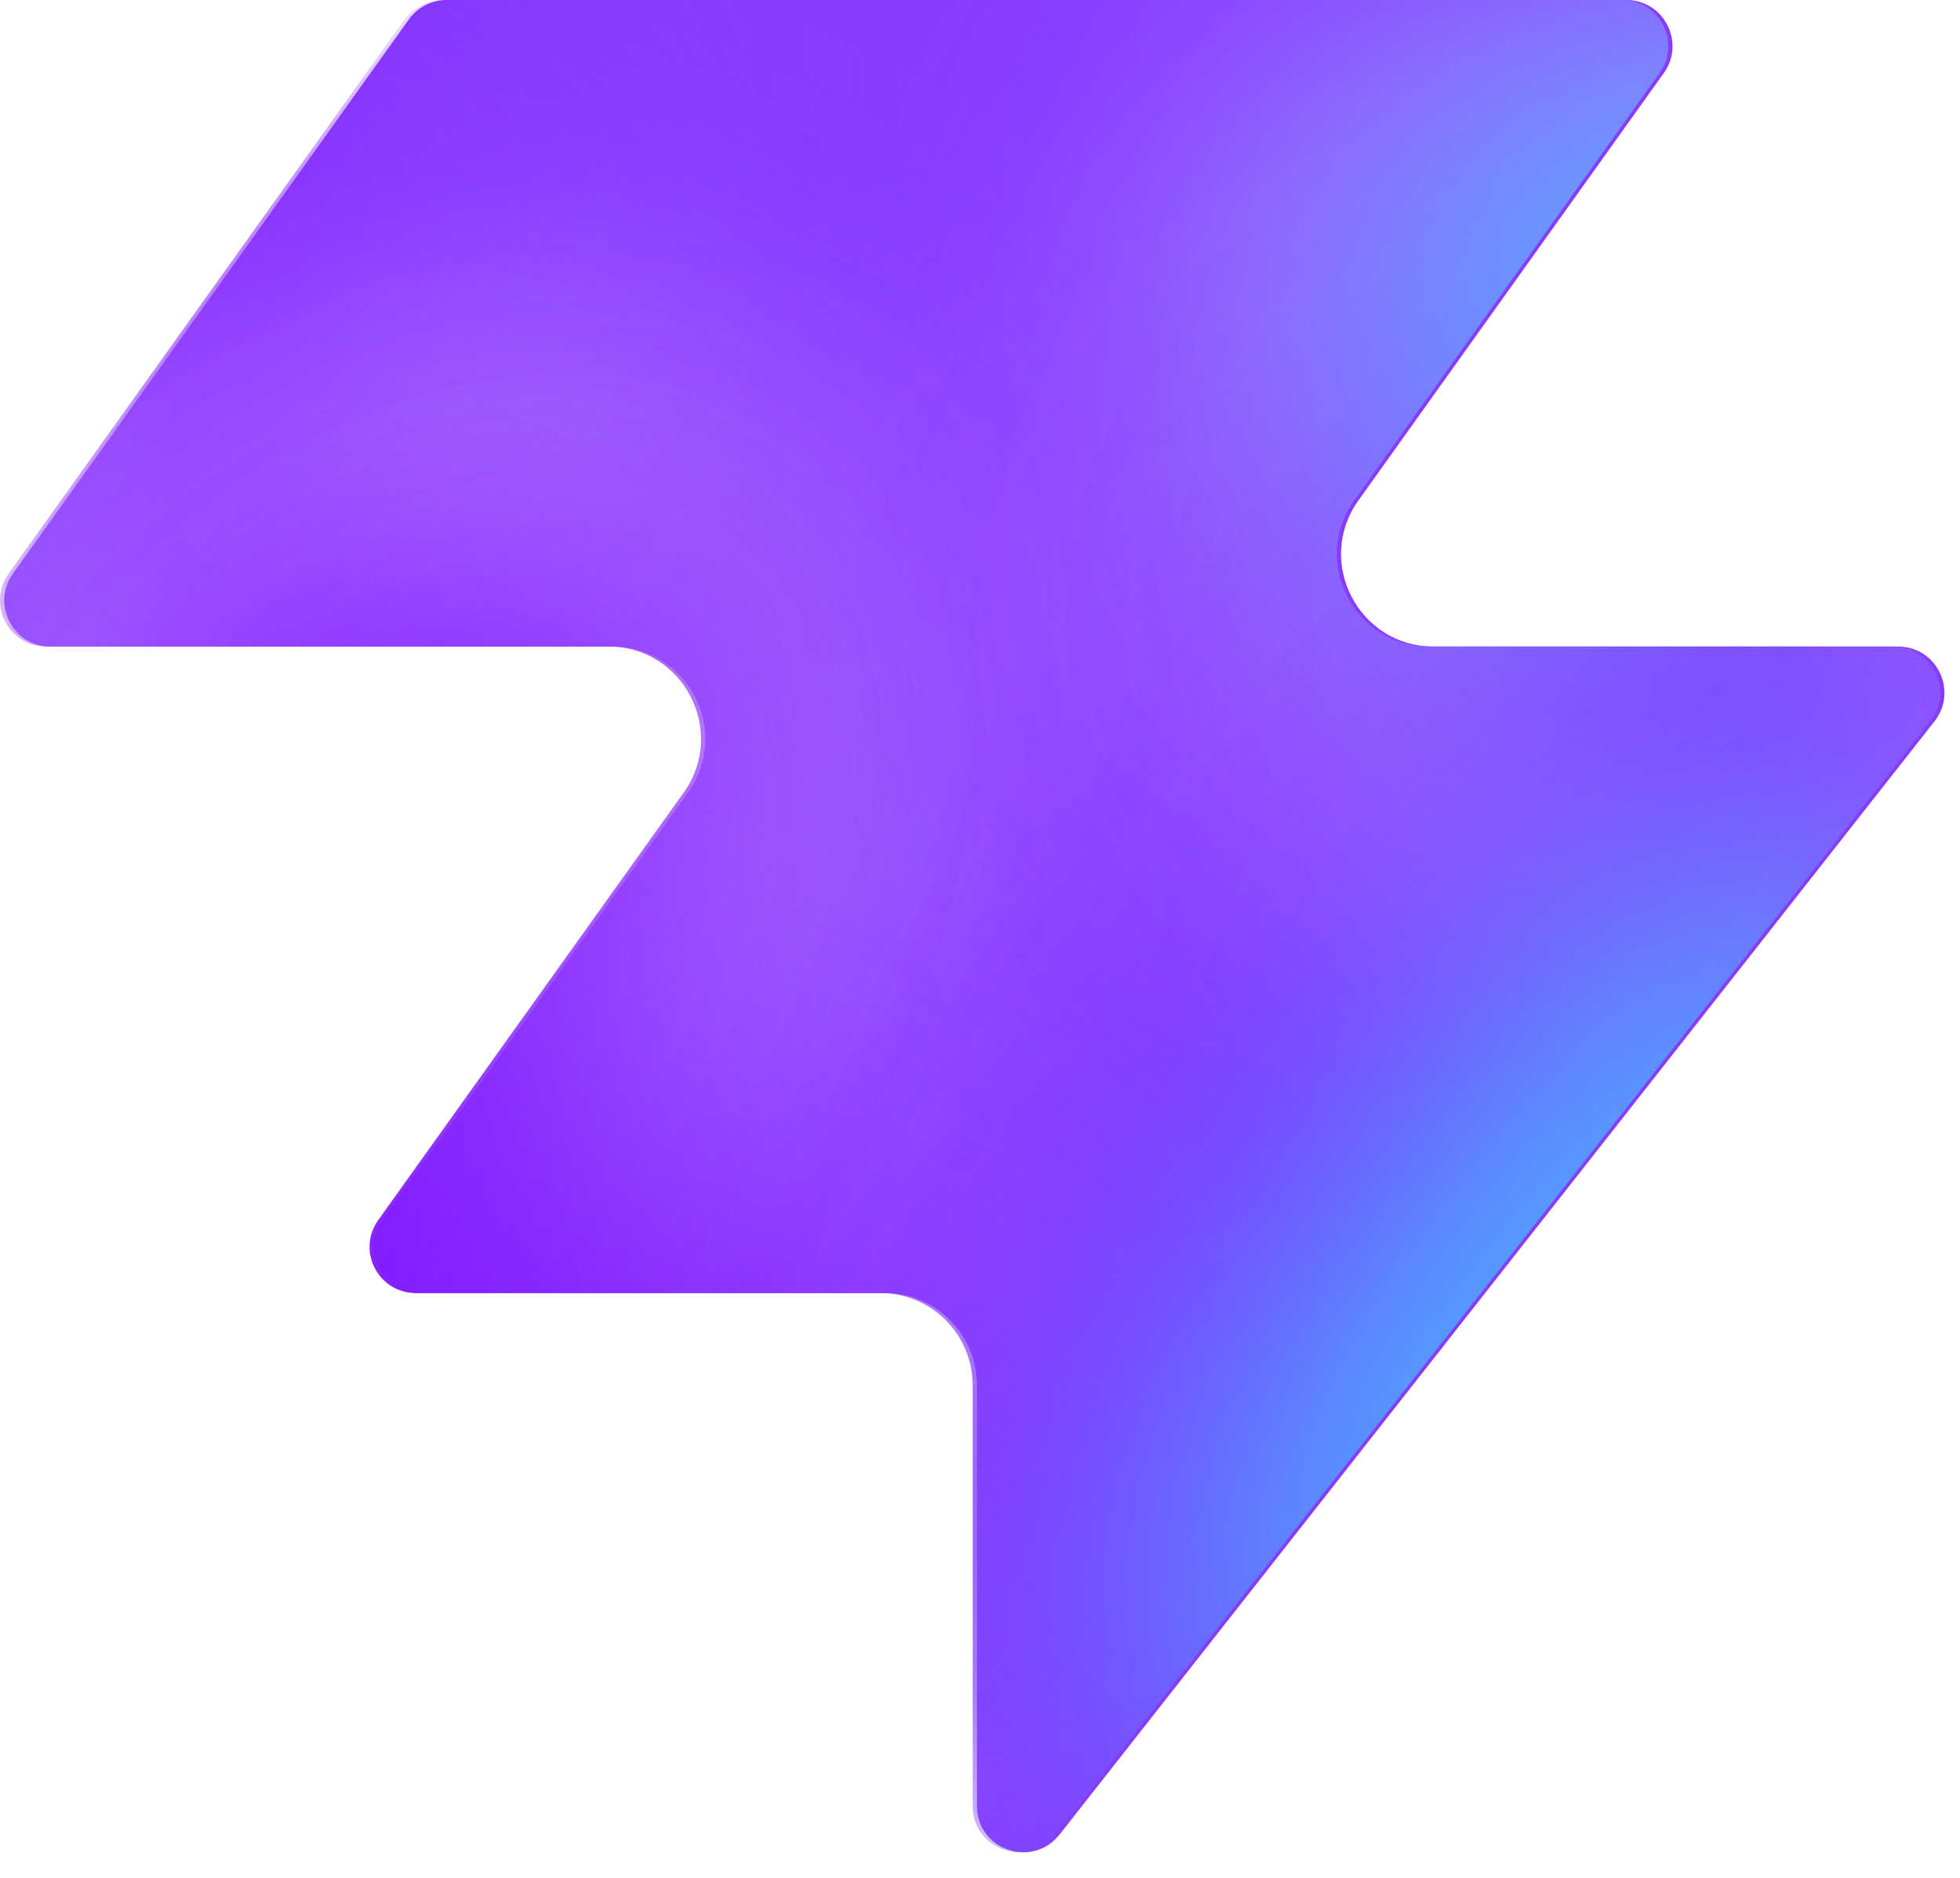
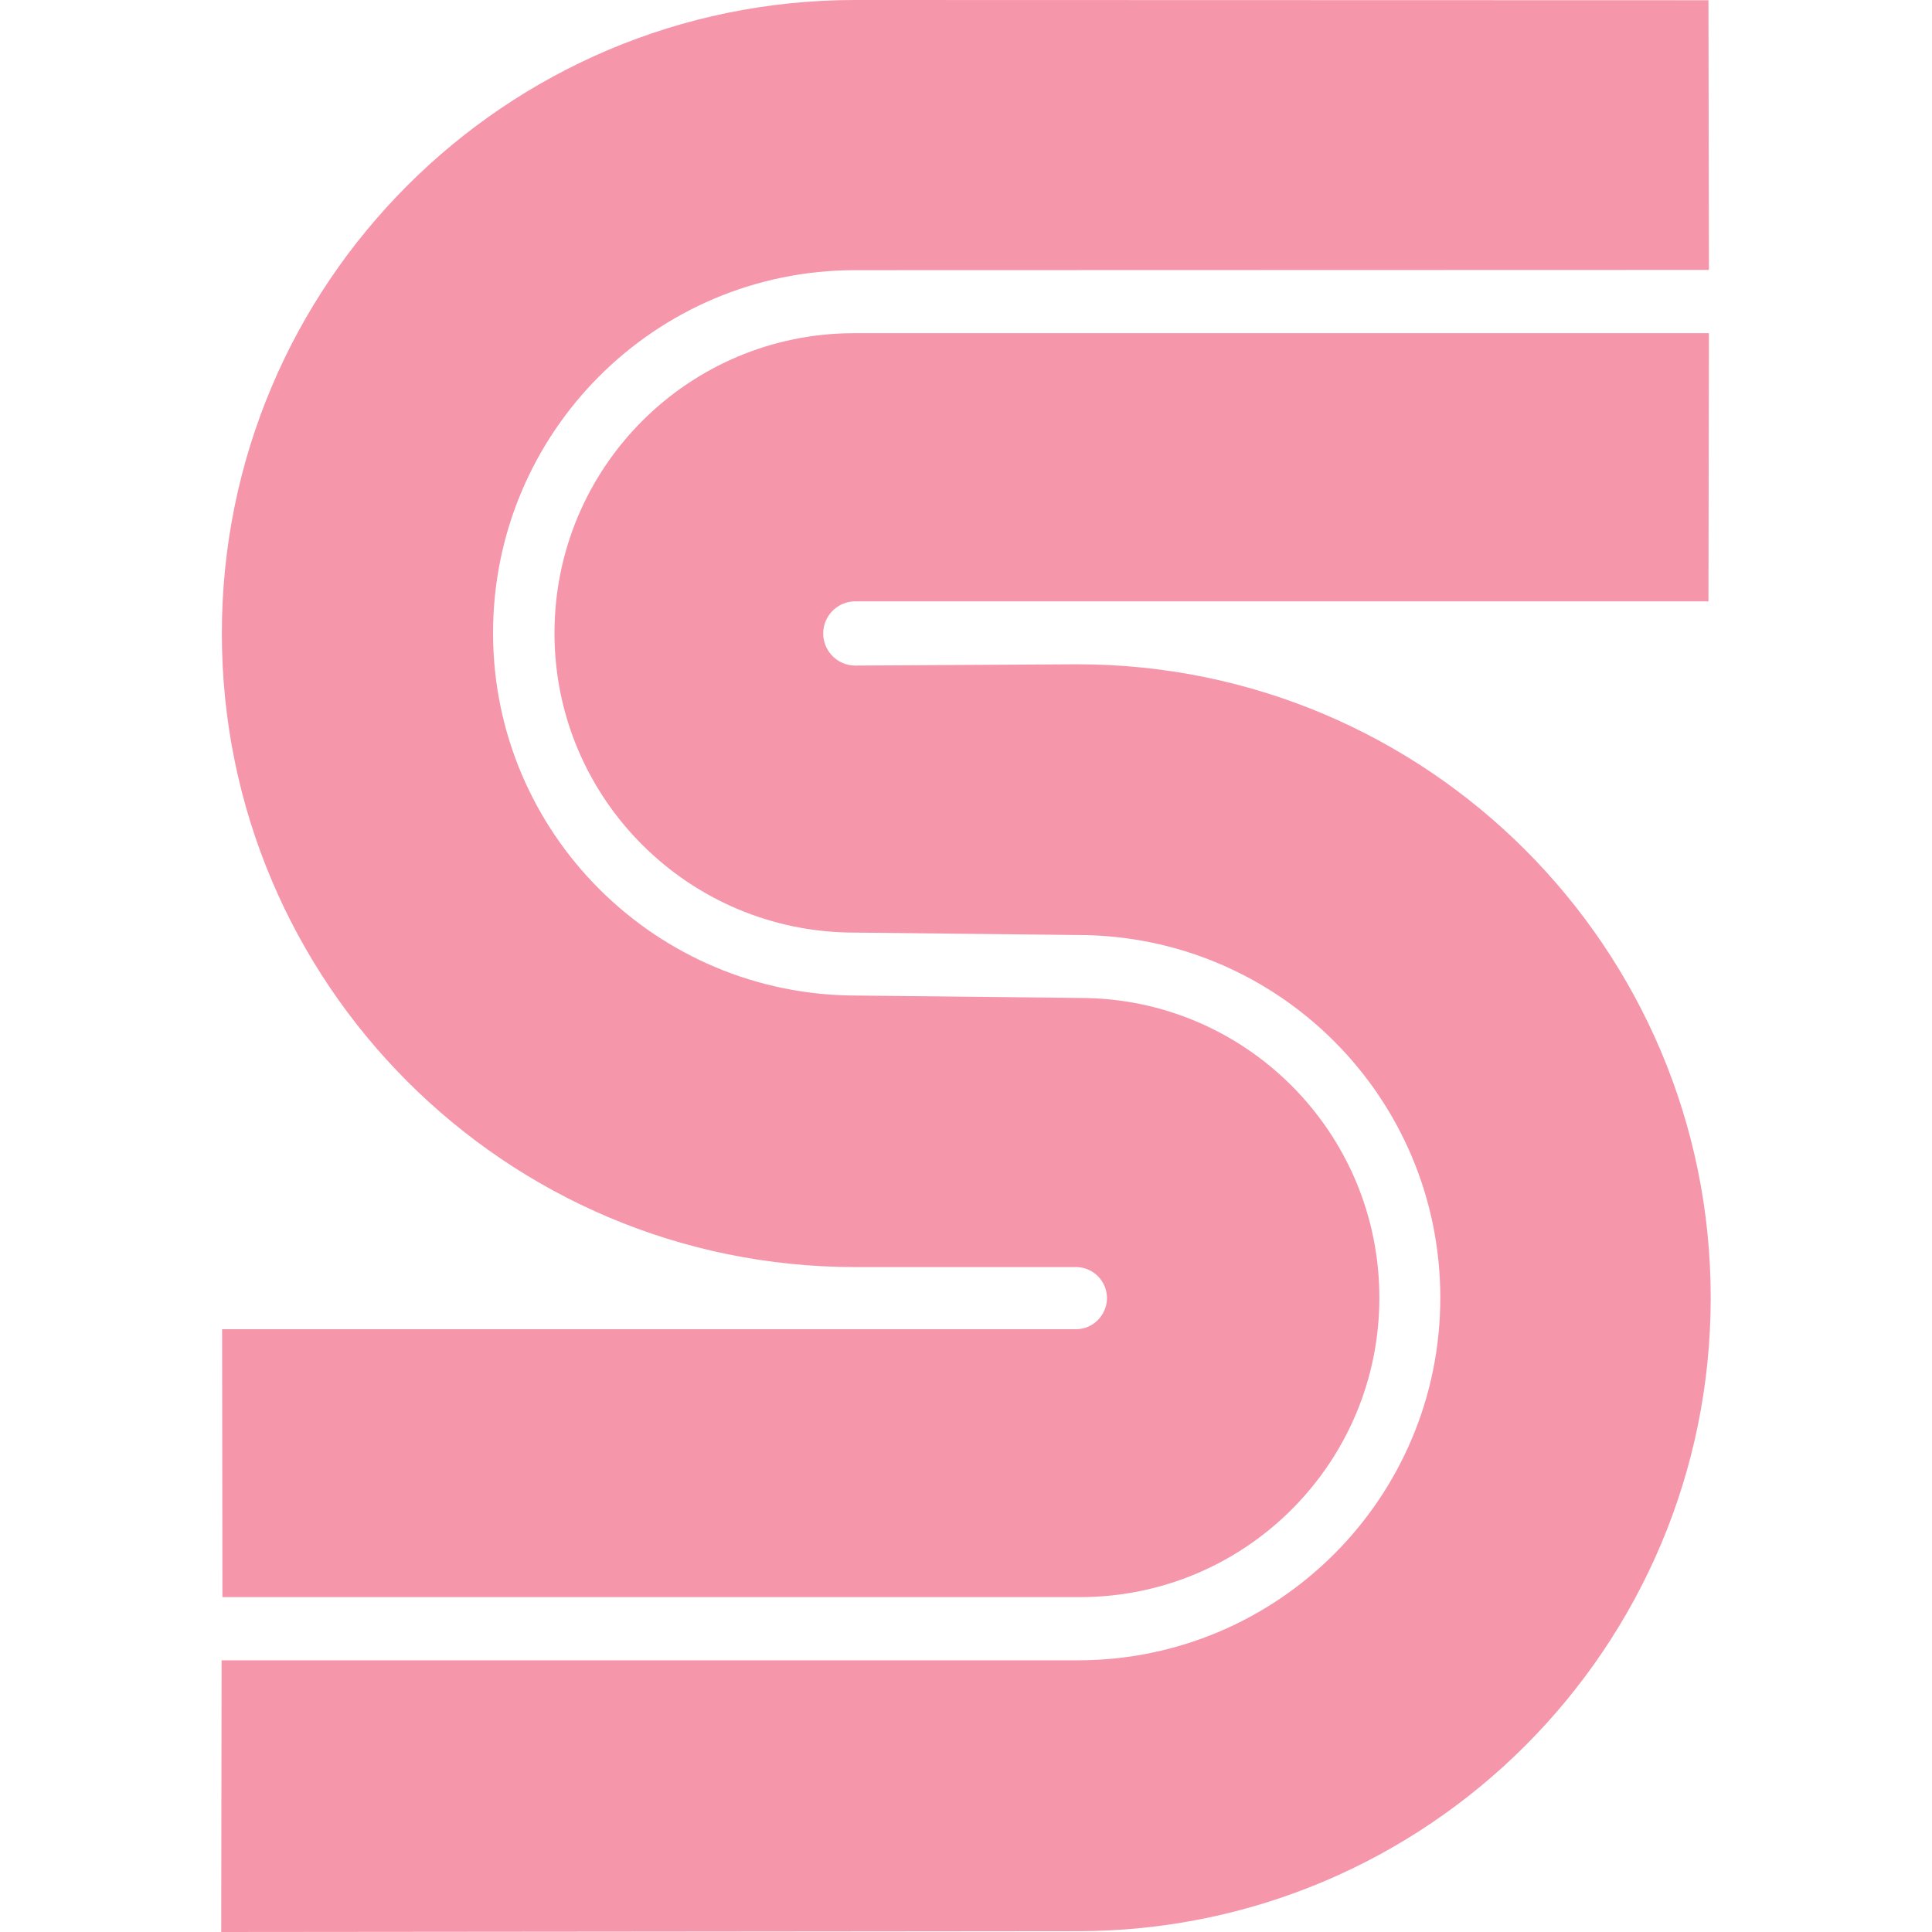
- <svg xmlns="http://www.w3.org/2000/svg" width="48" height="46" fill="none" viewBox="0 0 48 46">
-   <path fill="#863bff" d="M25.946 44.938c-.664.845-2.021.375-2.021-.698V33.937a2.26 2.26 0 0 0-2.262-2.262H10.287c-.92 0-1.456-1.04-.92-1.788l7.48-10.471c1.07-1.497 0-3.578-1.842-3.578H1.237c-.92 0-1.456-1.04-.92-1.788L10.013.474c.214-.297.556-.474.92-.474h28.894c.92 0 1.456 1.04.92 1.788l-7.48 10.471c-1.07 1.498 0 3.579 1.842 3.579h11.377c.943 0 1.473 1.088.89 1.83L25.947 44.94z" style="fill:#863bff;fill:color(display-p3 .525 .23 1);fill-opacity:1" />
-   <mask id="a" width="48" height="46" x="0" y="0" maskUnits="userSpaceOnUse" style="mask-type:alpha">
-     <path fill="#000" d="M25.842 44.938c-.664.844-2.021.375-2.021-.698V33.937a2.26 2.26 0 0 0-2.262-2.262H10.183c-.92 0-1.456-1.04-.92-1.788l7.48-10.471c1.07-1.498 0-3.579-1.842-3.579H1.133c-.92 0-1.456-1.04-.92-1.787L9.91.473c.214-.297.556-.474.92-.474h28.894c.92 0 1.456 1.04.92 1.788l-7.48 10.471c-1.07 1.498 0 3.578 1.842 3.578h11.377c.943 0 1.473 1.088.89 1.832L25.843 44.94z" style="fill:#000;fill-opacity:1" />
-   </mask>
-   <g mask="url(#a)">
-     <g filter="url(#b)">
-       <ellipse cx="5.508" cy="14.704" fill="#ede6ff" rx="5.508" ry="14.704" style="fill:#ede6ff;fill:color(display-p3 .927 .903 1);fill-opacity:1" transform="matrix(.00324 1 1 -.00324 -4.47 31.516)" />
-     </g>
-     <g filter="url(#c)">
-       <ellipse cx="10.399" cy="29.851" fill="#ede6ff" rx="10.399" ry="29.851" style="fill:#ede6ff;fill:color(display-p3 .927 .903 1);fill-opacity:1" transform="matrix(.00324 1 1 -.00324 -39.328 7.883)" />
-     </g>
-     <g filter="url(#d)">
-       <ellipse cx="5.508" cy="30.487" fill="#7e14ff" rx="5.508" ry="30.487" style="fill:#7e14ff;fill:color(display-p3 .492 .077 1);fill-opacity:1" transform="rotate(89.814 -25.913 -14.639)scale(1 -1)" />
-     </g>
-     <g filter="url(#e)">
-       <ellipse cx="5.508" cy="30.599" fill="#7e14ff" rx="5.508" ry="30.599" style="fill:#7e14ff;fill:color(display-p3 .492 .077 1);fill-opacity:1" transform="rotate(89.814 -32.644 -3.334)scale(1 -1)" />
-     </g>
-     <g filter="url(#f)">
-       <ellipse cx="5.508" cy="30.599" fill="#7e14ff" rx="5.508" ry="30.599" style="fill:#7e14ff;fill:color(display-p3 .492 .077 1);fill-opacity:1" transform="matrix(.00324 1 1 -.00324 -34.34 30.47)" />
-     </g>
-     <g filter="url(#g)">
-       <ellipse cx="14.072" cy="22.078" fill="#ede6ff" rx="14.072" ry="22.078" style="fill:#ede6ff;fill:color(display-p3 .927 .903 1);fill-opacity:1" transform="rotate(93.35 24.506 48.493)scale(-1 1)" />
-     </g>
-     <g filter="url(#h)">
-       <ellipse cx="3.47" cy="21.501" fill="#7e14ff" rx="3.47" ry="21.501" style="fill:#7e14ff;fill:color(display-p3 .492 .077 1);fill-opacity:1" transform="rotate(89.009 28.708 47.59)scale(-1 1)" />
-     </g>
-     <g filter="url(#i)">
-       <ellipse cx="3.47" cy="21.501" fill="#7e14ff" rx="3.47" ry="21.501" style="fill:#7e14ff;fill:color(display-p3 .492 .077 1);fill-opacity:1" transform="rotate(89.009 28.708 47.59)scale(-1 1)" />
-     </g>
-     <g filter="url(#j)">
-       <ellipse cx=".387" cy="8.972" fill="#7e14ff" rx="4.407" ry="29.108" style="fill:#7e14ff;fill:color(display-p3 .492 .077 1);fill-opacity:1" transform="rotate(39.51 .387 8.972)" />
-     </g>
-     <g filter="url(#k)">
-       <ellipse cx="47.523" cy="-6.092" fill="#7e14ff" rx="4.407" ry="29.108" style="fill:#7e14ff;fill:color(display-p3 .492 .077 1);fill-opacity:1" transform="rotate(37.892 47.523 -6.092)" />
-     </g>
-     <g filter="url(#l)">
-       <ellipse cx="41.412" cy="6.333" fill="#47bfff" rx="5.971" ry="9.665" style="fill:#47bfff;fill:color(display-p3 .28 .748 1);fill-opacity:1" transform="rotate(37.892 41.412 6.333)" />
-     </g>
-     <g filter="url(#m)">
-       <ellipse cx="-1.879" cy="38.332" fill="#7e14ff" rx="4.407" ry="29.108" style="fill:#7e14ff;fill:color(display-p3 .492 .077 1);fill-opacity:1" transform="rotate(37.892 -1.88 38.332)" />
-     </g>
-     <g filter="url(#n)">
-       <ellipse cx="-1.879" cy="38.332" fill="#7e14ff" rx="4.407" ry="29.108" style="fill:#7e14ff;fill:color(display-p3 .492 .077 1);fill-opacity:1" transform="rotate(37.892 -1.88 38.332)" />
-     </g>
-     <g filter="url(#o)">
-       <ellipse cx="35.651" cy="29.907" fill="#7e14ff" rx="4.407" ry="29.108" style="fill:#7e14ff;fill:color(display-p3 .492 .077 1);fill-opacity:1" transform="rotate(37.892 35.651 29.907)" />
-     </g>
-     <g filter="url(#p)">
-       <ellipse cx="38.418" cy="32.4" fill="#47bfff" rx="5.971" ry="15.297" style="fill:#47bfff;fill:color(display-p3 .28 .748 1);fill-opacity:1" transform="rotate(37.892 38.418 32.4)" />
-     </g>
-   </g>
-   <defs>
-     <filter id="b" width="60.045" height="41.654" x="-19.77" y="16.149" color-interpolation-filters="sRGB" filterUnits="userSpaceOnUse">
-       <feFlood flood-opacity="0" result="BackgroundImageFix" />
-       <feBlend in="SourceGraphic" in2="BackgroundImageFix" result="shape" />
-       <feGaussianBlur result="effect1_foregroundBlur_2002_17158" stdDeviation="7.659" />
-     </filter>
-     <filter id="c" width="90.34" height="51.437" x="-54.613" y="-7.533" color-interpolation-filters="sRGB" filterUnits="userSpaceOnUse">
-       <feFlood flood-opacity="0" result="BackgroundImageFix" />
-       <feBlend in="SourceGraphic" in2="BackgroundImageFix" result="shape" />
-       <feGaussianBlur result="effect1_foregroundBlur_2002_17158" stdDeviation="7.659" />
-     </filter>
-     <filter id="d" width="79.355" height="29.4" x="-49.64" y="2.03" color-interpolation-filters="sRGB" filterUnits="userSpaceOnUse">
-       <feFlood flood-opacity="0" result="BackgroundImageFix" />
-       <feBlend in="SourceGraphic" in2="BackgroundImageFix" result="shape" />
-       <feGaussianBlur result="effect1_foregroundBlur_2002_17158" stdDeviation="4.596" />
-     </filter>
-     <filter id="e" width="79.579" height="29.4" x="-45.045" y="20.029" color-interpolation-filters="sRGB" filterUnits="userSpaceOnUse">
-       <feFlood flood-opacity="0" result="BackgroundImageFix" />
-       <feBlend in="SourceGraphic" in2="BackgroundImageFix" result="shape" />
-       <feGaussianBlur result="effect1_foregroundBlur_2002_17158" stdDeviation="4.596" />
-     </filter>
-     <filter id="f" width="79.579" height="29.4" x="-43.513" y="21.178" color-interpolation-filters="sRGB" filterUnits="userSpaceOnUse">
-       <feFlood flood-opacity="0" result="BackgroundImageFix" />
-       <feBlend in="SourceGraphic" in2="BackgroundImageFix" result="shape" />
-       <feGaussianBlur result="effect1_foregroundBlur_2002_17158" stdDeviation="4.596" />
-     </filter>
-     <filter id="g" width="74.749" height="58.852" x="15.756" y="-17.901" color-interpolation-filters="sRGB" filterUnits="userSpaceOnUse">
-       <feFlood flood-opacity="0" result="BackgroundImageFix" />
-       <feBlend in="SourceGraphic" in2="BackgroundImageFix" result="shape" />
-       <feGaussianBlur result="effect1_foregroundBlur_2002_17158" stdDeviation="7.659" />
-     </filter>
-     <filter id="h" width="61.377" height="25.362" x="23.548" y="2.284" color-interpolation-filters="sRGB" filterUnits="userSpaceOnUse">
-       <feFlood flood-opacity="0" result="BackgroundImageFix" />
-       <feBlend in="SourceGraphic" in2="BackgroundImageFix" result="shape" />
-       <feGaussianBlur result="effect1_foregroundBlur_2002_17158" stdDeviation="4.596" />
-     </filter>
-     <filter id="i" width="61.377" height="25.362" x="23.548" y="2.284" color-interpolation-filters="sRGB" filterUnits="userSpaceOnUse">
-       <feFlood flood-opacity="0" result="BackgroundImageFix" />
-       <feBlend in="SourceGraphic" in2="BackgroundImageFix" result="shape" />
-       <feGaussianBlur result="effect1_foregroundBlur_2002_17158" stdDeviation="4.596" />
-     </filter>
-     <filter id="j" width="56.045" height="63.649" x="-27.636" y="-22.853" color-interpolation-filters="sRGB" filterUnits="userSpaceOnUse">
-       <feFlood flood-opacity="0" result="BackgroundImageFix" />
-       <feBlend in="SourceGraphic" in2="BackgroundImageFix" result="shape" />
-       <feGaussianBlur result="effect1_foregroundBlur_2002_17158" stdDeviation="4.596" />
-     </filter>
-     <filter id="k" width="54.814" height="64.646" x="20.116" y="-38.415" color-interpolation-filters="sRGB" filterUnits="userSpaceOnUse">
-       <feFlood flood-opacity="0" result="BackgroundImageFix" />
-       <feBlend in="SourceGraphic" in2="BackgroundImageFix" result="shape" />
-       <feGaussianBlur result="effect1_foregroundBlur_2002_17158" stdDeviation="4.596" />
-     </filter>
-     <filter id="l" width="33.541" height="35.313" x="24.641" y="-11.323" color-interpolation-filters="sRGB" filterUnits="userSpaceOnUse">
-       <feFlood flood-opacity="0" result="BackgroundImageFix" />
-       <feBlend in="SourceGraphic" in2="BackgroundImageFix" result="shape" />
-       <feGaussianBlur result="effect1_foregroundBlur_2002_17158" stdDeviation="4.596" />
-     </filter>
-     <filter id="m" width="54.814" height="64.646" x="-29.286" y="6.009" color-interpolation-filters="sRGB" filterUnits="userSpaceOnUse">
-       <feFlood flood-opacity="0" result="BackgroundImageFix" />
-       <feBlend in="SourceGraphic" in2="BackgroundImageFix" result="shape" />
-       <feGaussianBlur result="effect1_foregroundBlur_2002_17158" stdDeviation="4.596" />
-     </filter>
-     <filter id="n" width="54.814" height="64.646" x="-29.286" y="6.009" color-interpolation-filters="sRGB" filterUnits="userSpaceOnUse">
-       <feFlood flood-opacity="0" result="BackgroundImageFix" />
-       <feBlend in="SourceGraphic" in2="BackgroundImageFix" result="shape" />
-       <feGaussianBlur result="effect1_foregroundBlur_2002_17158" stdDeviation="4.596" />
-     </filter>
-     <filter id="o" width="54.814" height="64.646" x="8.244" y="-2.416" color-interpolation-filters="sRGB" filterUnits="userSpaceOnUse">
-       <feFlood flood-opacity="0" result="BackgroundImageFix" />
-       <feBlend in="SourceGraphic" in2="BackgroundImageFix" result="shape" />
-       <feGaussianBlur result="effect1_foregroundBlur_2002_17158" stdDeviation="4.596" />
-     </filter>
-     <filter id="p" width="39.409" height="43.623" x="18.713" y="10.588" color-interpolation-filters="sRGB" filterUnits="userSpaceOnUse">
-       <feFlood flood-opacity="0" result="BackgroundImageFix" />
-       <feBlend in="SourceGraphic" in2="BackgroundImageFix" result="shape" />
-       <feGaussianBlur result="effect1_foregroundBlur_2002_17158" stdDeviation="4.596" />
-     </filter>
-   </defs>
+ <svg xmlns="http://www.w3.org/2000/svg" role="img" viewBox="0 0 24 24" fill="#F596AA">
+   <path d="M21.229 4.14l-.006 3.33h-10.6c-.219 0-.397.181-.397.399 0 .221.18.399.397.399l2.76-.016c4.346 0 7.868 3.525 7.868 7.869 0 4.348-3.522 7.869-7.869 7.869L2.748 24l.005-3.375h10.635c2.487 0 4.504-2.016 4.504-4.504 0-2.49-2.017-4.506-4.506-4.506l-2.771-.03c-2.06 0-3.727-1.666-3.727-3.72 0-2.061 1.666-3.726 3.723-3.726h10.618zM2.763 19.843l-.004-3.331h10.609c.21 0 .383-.175.383-.387 0-.213-.173-.385-.384-.385h-2.744c-4.345 0-7.867-3.525-7.867-7.871S6.278 0 10.623 0l10.6.003.006 3.35-10.604.003c-2.49 0-4.5 2.019-4.5 4.507 0 2.489 2.024 4.504 4.515 4.504l2.775.03c2.055 0 3.72 1.668 3.72 3.724 0 2.055-1.665 3.719-3.72 3.719H2.765l-.002.003z" />
</svg>
